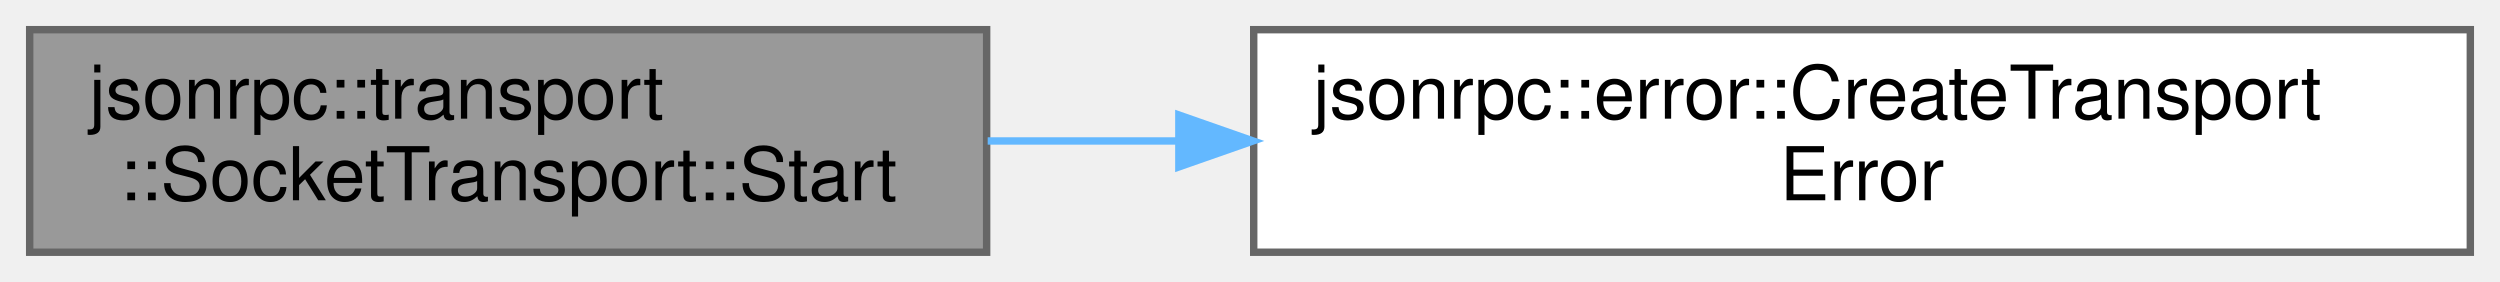
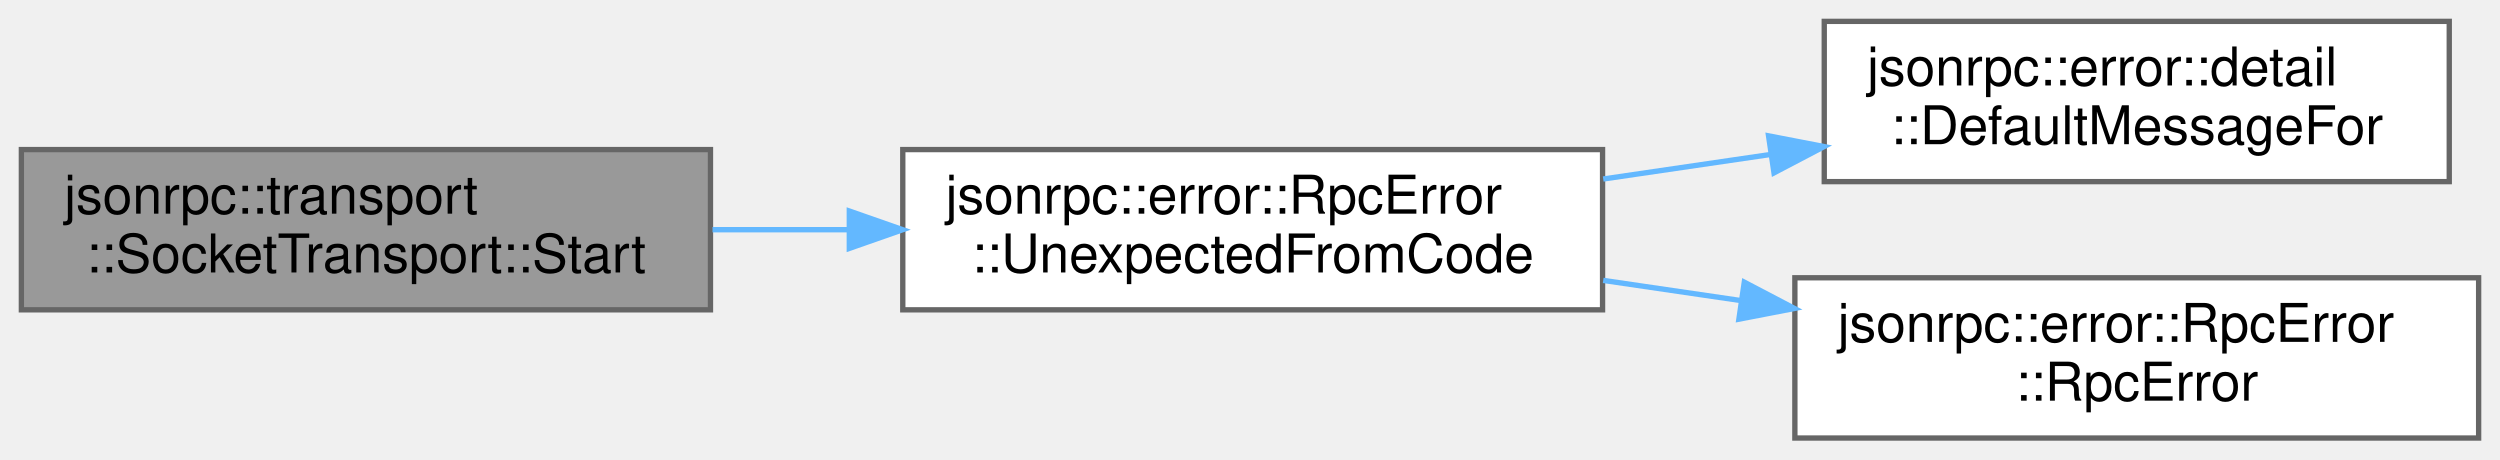
- <svg xmlns="http://www.w3.org/2000/svg" xmlns:xlink="http://www.w3.org/1999/xlink" width="337pt" height="38pt" viewBox="0.00 0.00 337.00 38.00">
-   <g id="graph0" class="graph" transform="scale(1 1) rotate(0) translate(4 34)">
+ <svg xmlns="http://www.w3.org/2000/svg" xmlns:xlink="http://www.w3.org/1999/xlink" width="468pt" height="86pt" viewBox="0.00 0.00 468.00 86.00">
+   <g id="graph0" class="graph" transform="scale(1 1) rotate(0) translate(4 82)">
    <g id="Node000001" class="node">
      <g id="a_Node000001">
        <a xlink:title=" ">
-           <polygon fill="#999999" stroke="#666666" points="129,-30 0,-30 0,0 129,0 129,-30" />
-           <text text-anchor="start" x="8" y="-18" font-family="Helvetica,sans-Serif" font-size="10.00">jsonrpc::transport</text>
-           <text text-anchor="middle" x="64.5" y="-7" font-family="Helvetica,sans-Serif" font-size="10.00">::SocketTransport::Start</text>
+           <polygon fill="#999999" stroke="#666666" points="129,-54 0,-54 0,-24 129,-24 129,-54" />
+           <text text-anchor="start" x="8" y="-42" font-family="Helvetica,sans-Serif" font-size="10.00">jsonrpc::transport</text>
+           <text text-anchor="middle" x="64.5" y="-31" font-family="Helvetica,sans-Serif" font-size="10.00">::SocketTransport::Start</text>
        </a>
      </g>
    </g>
    <g id="Node000002" class="node">
      <g id="a_Node000002">
-         <a xlink:href="namespacejsonrpc_1_1error.html#a8eee4bf05668aeea551a7ca00cf27d14" target="_top" xlink:title=" ">
-           <polygon fill="white" stroke="#666666" points="329,-30 165,-30 165,0 329,0 329,-30" />
-           <text text-anchor="start" x="173" y="-18" font-family="Helvetica,sans-Serif" font-size="10.00">jsonrpc::error::CreateTransport</text>
-           <text text-anchor="middle" x="247" y="-7" font-family="Helvetica,sans-Serif" font-size="10.00">Error</text>
+         <a xlink:href="classjsonrpc_1_1error_1_1RpcError.html#af6c693a01e31520716999275a48b73fb" target="_top" xlink:title=" ">
+           <polygon fill="white" stroke="#666666" points="296,-54 165,-54 165,-24 296,-24 296,-54" />
+           <text text-anchor="start" x="173" y="-42" font-family="Helvetica,sans-Serif" font-size="10.00">jsonrpc::error::RpcError</text>
+           <text text-anchor="middle" x="230.5" y="-31" font-family="Helvetica,sans-Serif" font-size="10.00">::UnexpectedFromCode</text>
        </a>
      </g>
    </g>
    <g id="edge1_Node000001_Node000002" class="edge">
      <g id="a_edge1_Node000001_Node000002">
        <a xlink:title=" ">
-           <path fill="none" stroke="#63b8ff" d="M129.14,-15C137.45,-15 146.1,-15 154.76,-15" />
-           <polygon fill="#63b8ff" stroke="#63b8ff" points="154.91,-18.5 164.91,-15 154.91,-11.5 154.91,-18.5" />
+           <path fill="none" stroke="#63b8ff" d="M129.38,-39C137.69,-39 146.26,-39 154.73,-39" />
+           <polygon fill="#63b8ff" stroke="#63b8ff" points="154.99,-42.5 164.99,-39 154.99,-35.5 154.99,-42.5" />
+         </a>
+       </g>
+     </g>
+     <g id="Node000003" class="node">
+       <g id="a_Node000003">
+         <a xlink:href="namespacejsonrpc_1_1error_1_1detail.html#aae1fee218c1f2c4f51e7f029be8b0383" target="_top" xlink:title=" ">
+           <polygon fill="white" stroke="#666666" points="454.5,-78 337.5,-78 337.5,-48 454.5,-48 454.5,-78" />
+           <text text-anchor="start" x="345.5" y="-66" font-family="Helvetica,sans-Serif" font-size="10.00">jsonrpc::error::detail</text>
+           <text text-anchor="middle" x="396" y="-55" font-family="Helvetica,sans-Serif" font-size="10.00">::DefaultMessageFor</text>
+         </a>
+       </g>
+     </g>
+     <g id="edge2_Node000002_Node000003" class="edge">
+       <g id="a_edge2_Node000002_Node000003">
+         <a xlink:title=" ">
+           <path fill="none" stroke="#63b8ff" d="M296.12,-48.49C306.36,-49.99 316.98,-51.55 327.29,-53.06" />
+           <polygon fill="#63b8ff" stroke="#63b8ff" points="327.07,-56.57 337.47,-54.56 328.09,-49.64 327.07,-56.57" />
+         </a>
+       </g>
+     </g>
+     <g id="Node000004" class="node">
+       <g id="a_Node000004">
+         <a xlink:href="classjsonrpc_1_1error_1_1RpcError.html#aef9c4c8109aa31b1bedf66aa8a2bc375" target="_top" xlink:title=" ">
+           <polygon fill="white" stroke="#666666" points="460,-30 332,-30 332,0 460,0 460,-30" />
+           <text text-anchor="start" x="340" y="-18" font-family="Helvetica,sans-Serif" font-size="10.00">jsonrpc::error::RpcError</text>
+           <text text-anchor="middle" x="396" y="-7" font-family="Helvetica,sans-Serif" font-size="10.00">::RpcError</text>
+         </a>
+       </g>
+     </g>
+     <g id="edge3_Node000002_Node000004" class="edge">
+       <g id="a_edge3_Node000002_Node000004">
+         <a xlink:title=" ">
+           <path fill="none" stroke="#63b8ff" d="M296.12,-29.51C304.59,-28.27 313.31,-26.99 321.91,-25.73" />
+           <polygon fill="#63b8ff" stroke="#63b8ff" points="322.53,-29.18 331.92,-24.26 321.52,-22.25 322.53,-29.18" />
        </a>
      </g>
    </g>
  </g>
</svg>
